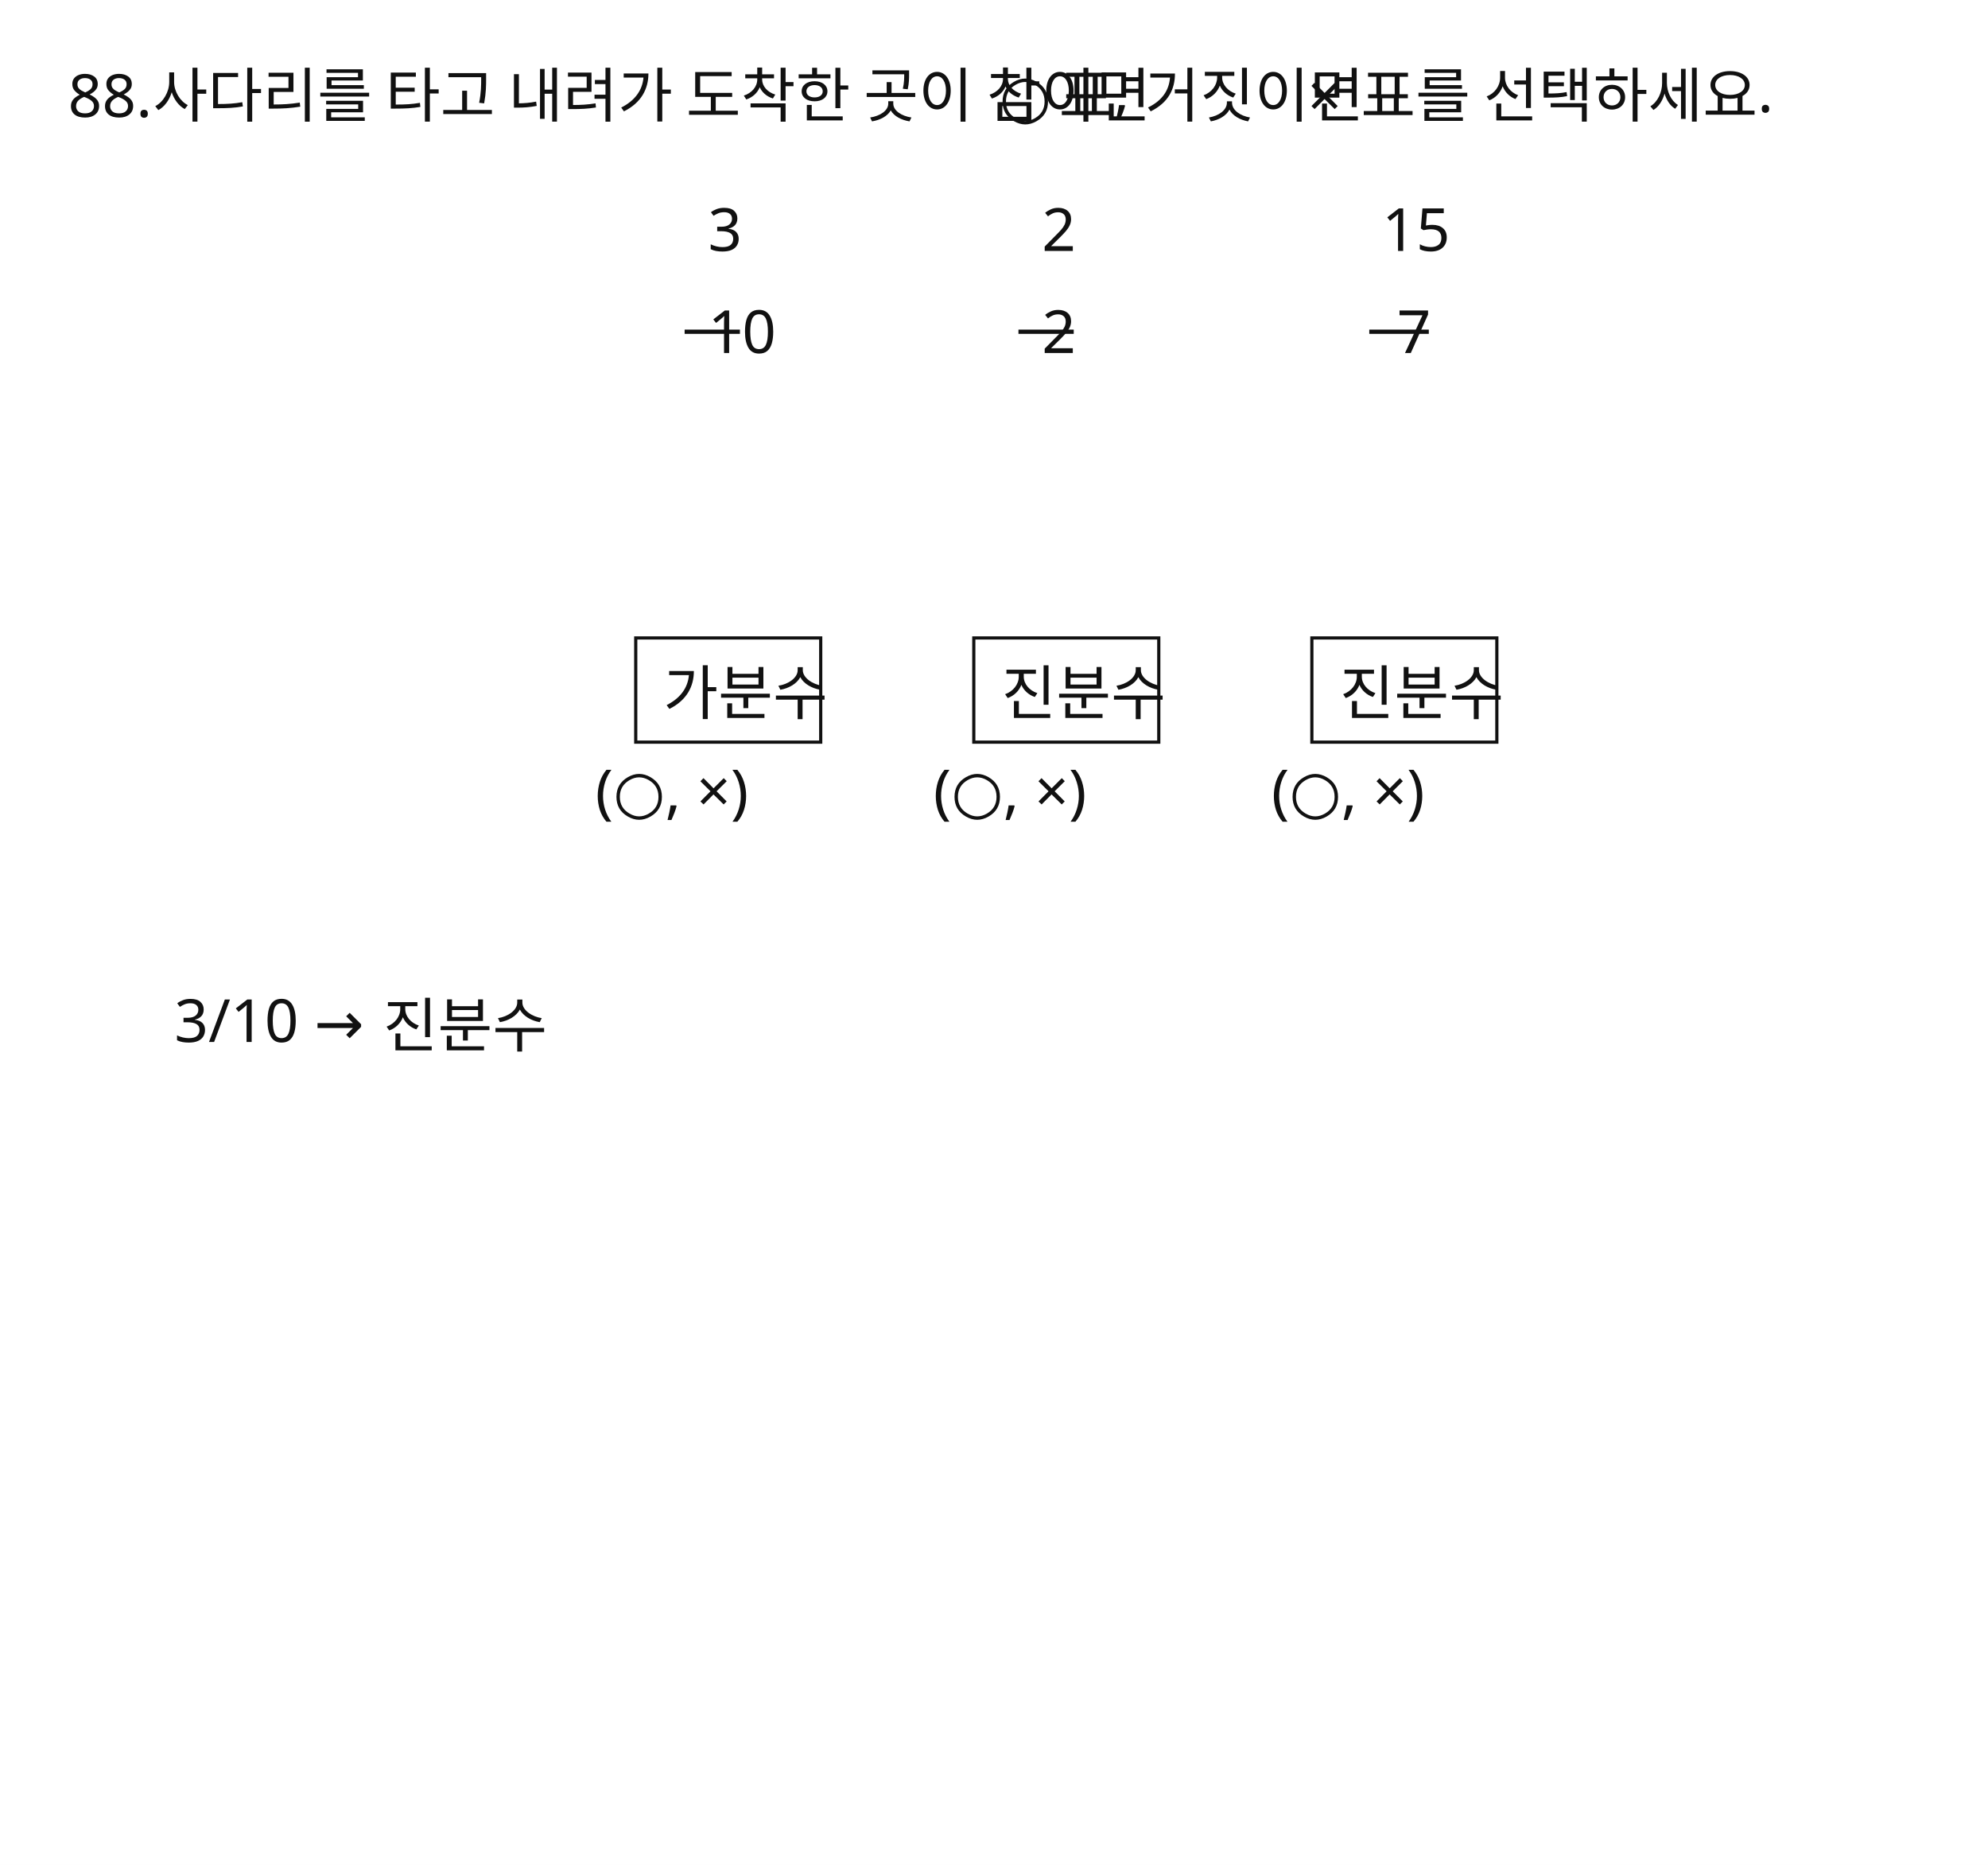
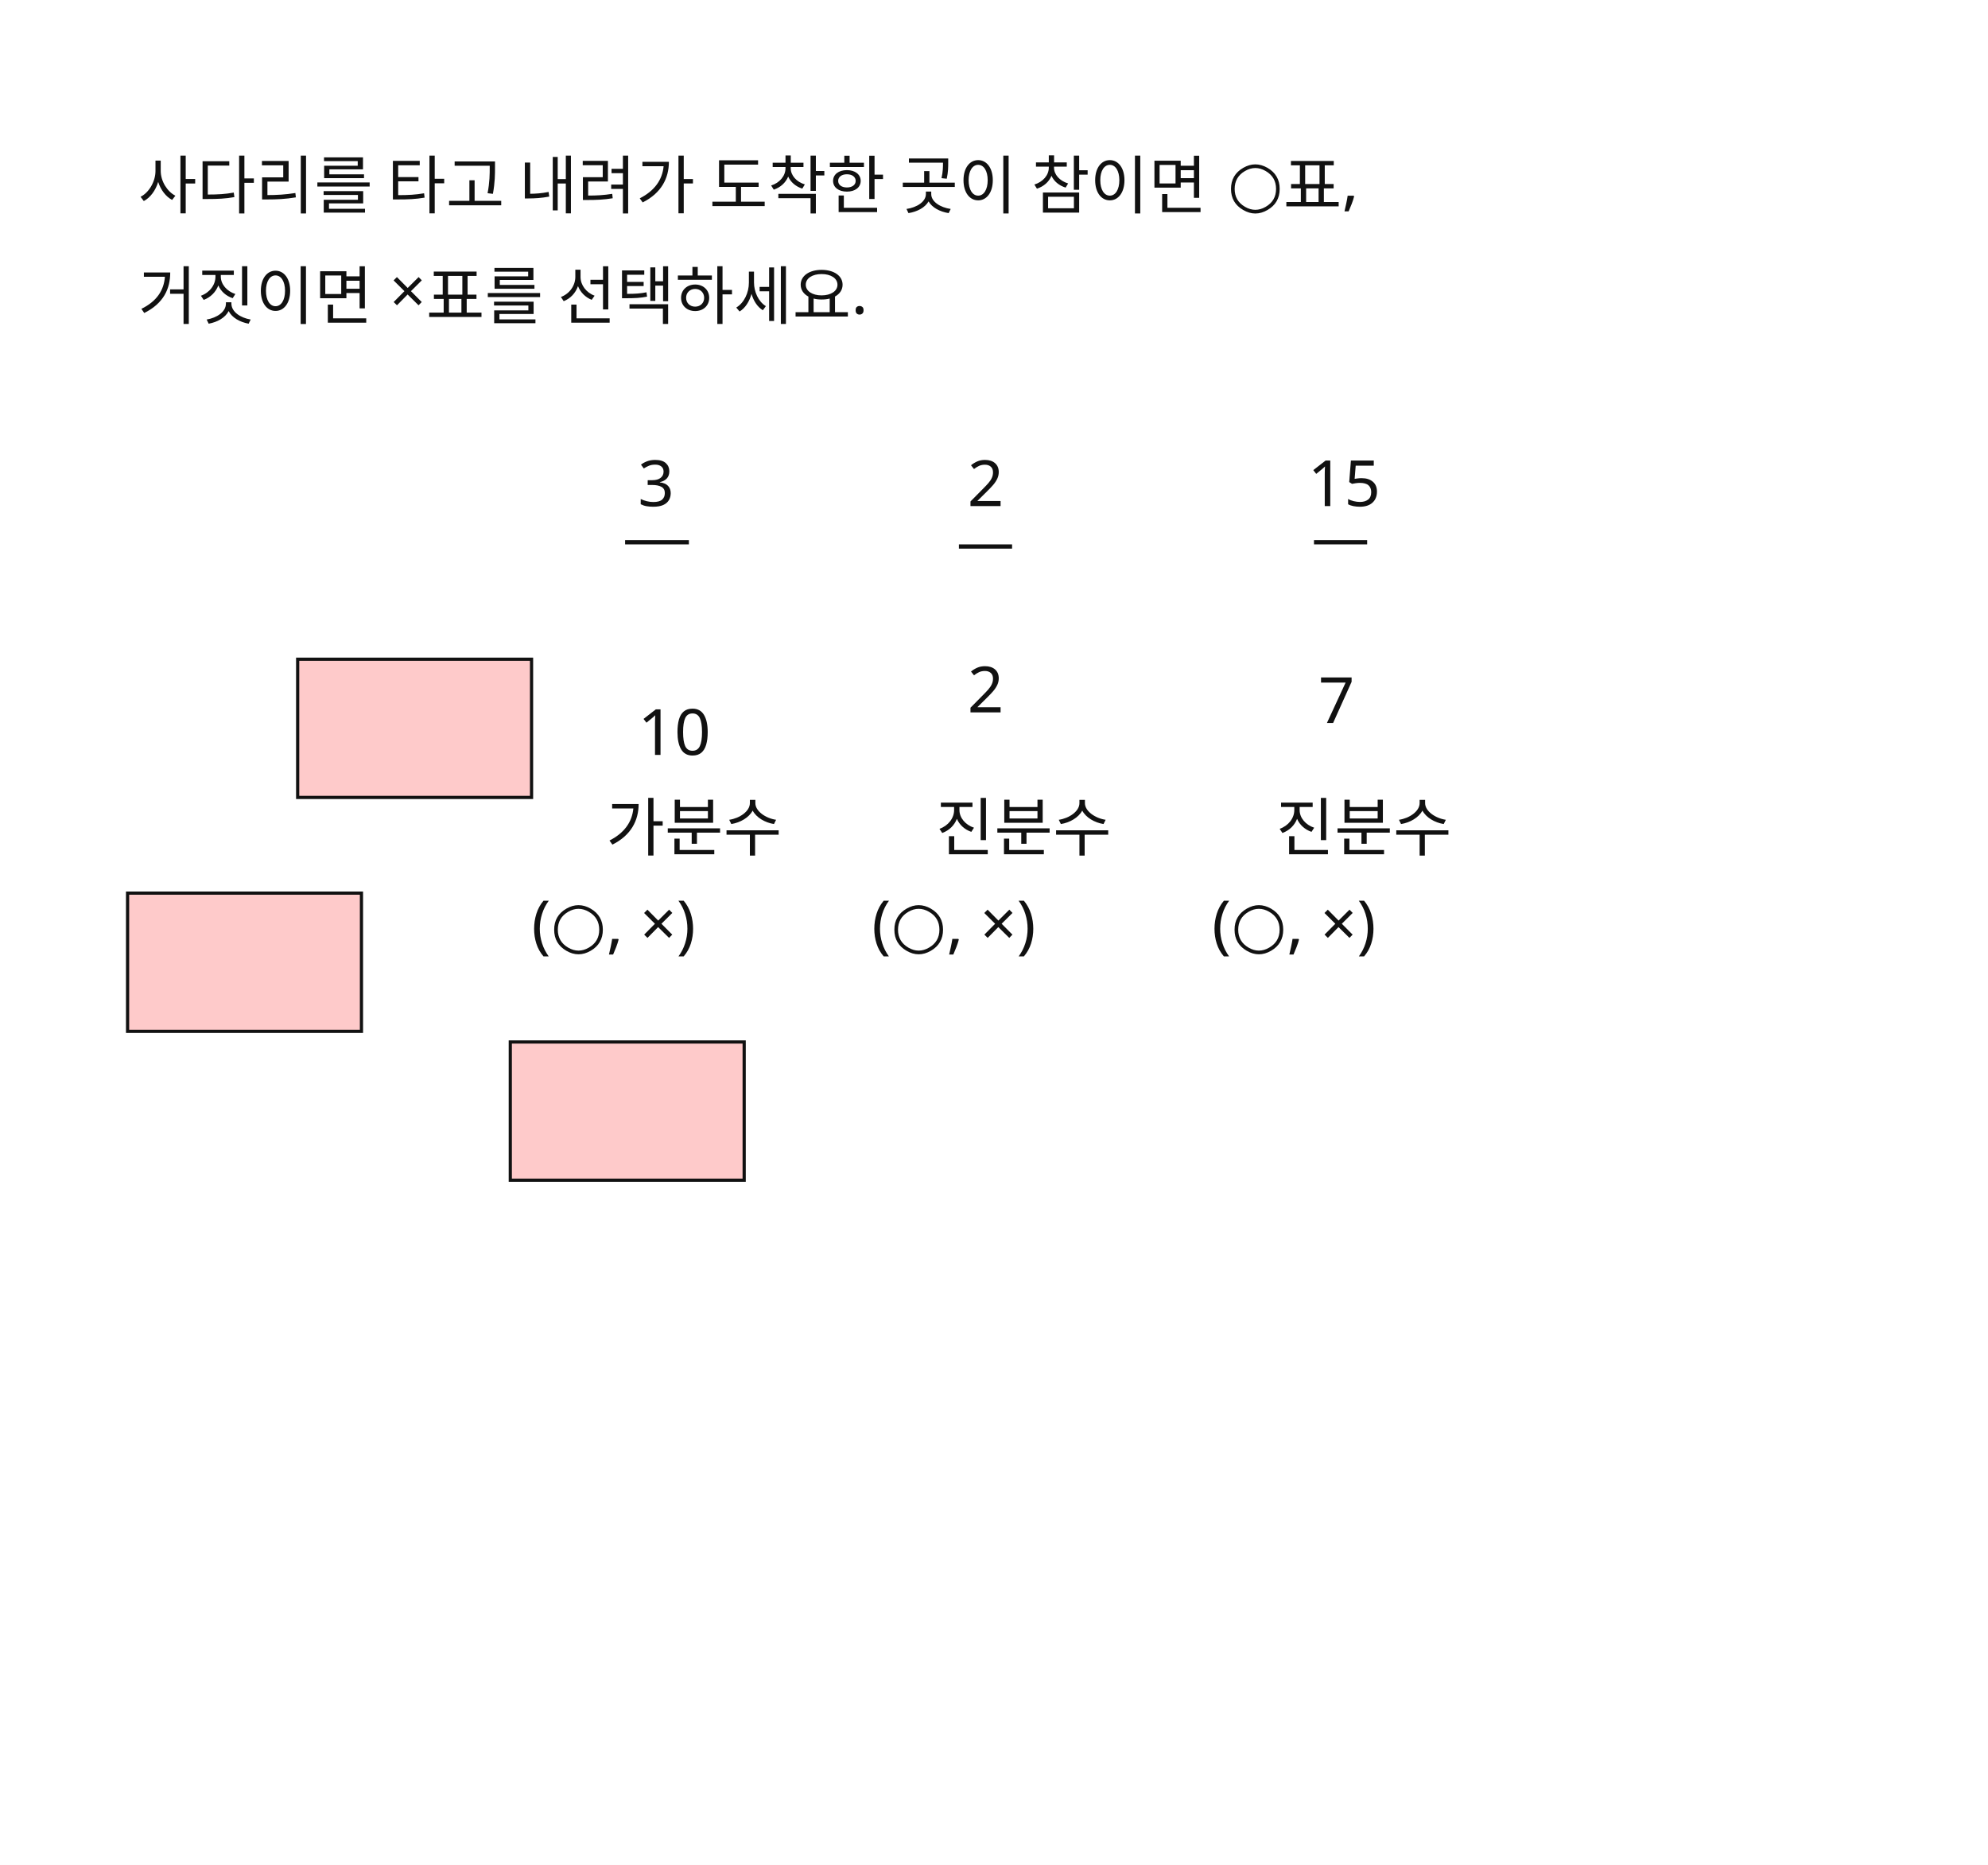
<svg xmlns="http://www.w3.org/2000/svg" width="935" height="877" viewBox="0 0 935 877">
  <rect x="0" y="0" width="935" height="877" fill="#FFFFFF" />
-   <rect id="slot.q16.rect" x="299" y="300" width="87" height="49" fill="#ffffff" stroke="#111111" stroke-width="1.5" />
-   <rect id="slot.q17.rect" x="458" y="300" width="87" height="49" fill="#ffffff" stroke="#111111" stroke-width="1.5" />
-   <rect id="slot.q18.rect" x="617" y="300" width="87" height="49" fill="#ffffff" stroke="#111111" stroke-width="1.5" />
-   <line id="slot.q9.line" x1="322" y1="156" x2="348" y2="156" stroke="#111111" stroke-width="2" />
-   <line id="slot.q12.line" x1="479" y1="156" x2="505" y2="156" stroke="#111111" stroke-width="2" />
-   <line id="slot.q15.line" x1="644" y1="156" x2="672" y2="156" stroke="#111111" stroke-width="2" />
-   <text id="slot.q1.text" x="32" y="55" fill="#111111" font-family="Noto Sans KR, sans-serif" font-size="28">88.</text>
-   <text id="slot.q2.text" x="72" y="55" fill="#111111" font-family="Noto Sans KR, sans-serif" font-size="28">사다리를 타고 내려가 도착한 곳이 참이면</text>
-   <text id="slot.q3.text" x="470" y="55" fill="#111111" font-family="Noto Sans KR, sans-serif" font-size="28">○</text>
-   <text id="slot.q4.text" x="498" y="55" fill="#111111" font-family="Noto Sans KR, sans-serif" font-size="28">표, 거짓이면</text>
-   <text id="slot.q5.text" x="615" y="55" fill="#111111" font-family="Noto Sans KR, sans-serif" font-size="28">×</text>
-   <text id="slot.q6.text" x="640" y="55" fill="#111111" font-family="Noto Sans KR, sans-serif" font-size="28">표를 선택하세요.</text>
-   <text id="slot.q7.text" x="333" y="118" fill="#111111" font-family="Noto Sans KR, sans-serif" font-size="28">3</text>
-   <text id="slot.q8.text" x="333" y="166" fill="#111111" font-family="Noto Sans KR, sans-serif" font-size="28">10</text>
-   <text id="slot.q10.text" x="490" y="118" fill="#111111" font-family="Noto Sans KR, sans-serif" font-size="28">2</text>
-   <text id="slot.q11.text" x="490" y="166" fill="#111111" font-family="Noto Sans KR, sans-serif" font-size="28">2</text>
-   <text id="slot.q13.text" x="650" y="118" fill="#111111" font-family="Noto Sans KR, sans-serif" font-size="28">15</text>
-   <text id="slot.q14.text" x="657" y="166" fill="#111111" font-family="Noto Sans KR, sans-serif" font-size="28">7</text>
-   <text id="slot.q19.text" x="312" y="336" fill="#111111" font-family="Noto Sans KR, sans-serif" font-size="28">가분수</text>
-   <text id="slot.q20.text" x="471" y="336" fill="#111111" font-family="Noto Sans KR, sans-serif" font-size="28">진분수</text>
-   <text id="slot.q21.text" x="630" y="336" fill="#111111" font-family="Noto Sans KR, sans-serif" font-size="28">진분수</text>
-   <text id="slot.q22.text" x="280" y="382" fill="#111111" font-family="Noto Sans KR, sans-serif" font-size="28">(○, ×)</text>
-   <text id="slot.q23.text" x="439" y="382" fill="#111111" font-family="Noto Sans KR, sans-serif" font-size="28">(○, ×)</text>
-   <text id="slot.q24.text" x="598" y="382" fill="#111111" font-family="Noto Sans KR, sans-serif" font-size="28">(○, ×)</text>
-   <text id="slot.q27.text" x="82" y="490" fill="#111111" font-family="Noto Sans KR, sans-serif" font-size="28">3/10 → 진분수</text>
+   <rect id="slot.q16.rect" x="140" y="310" width="110" height="65" fill="#fecaca" stroke="#111111" stroke-width="1.5" />
+   <rect id="slot.q16.copy29.rect" x="60" y="420" width="110" height="65" fill="#fecaca" stroke="#111111" stroke-width="1.5" />
+   <rect id="slot.q16.copy30.rect" x="240" y="490" width="110" height="65" fill="#fecaca" stroke="#111111" stroke-width="1.5" />
+   <line id="slot.q9.line" x1="294" y1="255" x2="324" y2="255" stroke="#111111" stroke-width="2" />
+   <line id="slot.q12.line" x1="451" y1="257" x2="476" y2="257" stroke="#111111" stroke-width="2" />
+   <line id="slot.q15.line" x1="618" y1="255" x2="643" y2="255" stroke="#111111" stroke-width="2" />
+   <text id="slot.q2.text" x="65" y="98" fill="#111111" font-family="Noto Sans KR, sans-serif" font-size="30">사다리를 타고 내려가 도착한 곳이 참이면 ○표,</text>
+   <text id="slot.q7.text" x="300" y="238" fill="#111111" font-family="Noto Sans KR, sans-serif" font-size="30">3</text>
+   <text id="slot.q8.text" x="300" y="355" fill="#111111" font-family="Noto Sans KR, sans-serif" font-size="30">10</text>
+   <text id="slot.q10.text" x="455" y="238" fill="#111111" font-family="Noto Sans KR, sans-serif" font-size="30">2</text>
+   <text id="slot.q11.text" x="455" y="335" fill="#111111" font-family="Noto Sans KR, sans-serif" font-size="30">2</text>
+   <text id="slot.q13.text" x="615" y="238" fill="#111111" font-family="Noto Sans KR, sans-serif" font-size="30">15</text>
+   <text id="slot.q14.text" x="620" y="340" fill="#111111" font-family="Noto Sans KR, sans-serif" font-size="30">7</text>
+   <text id="slot.q19.text" x="285" y="400" fill="#111111" font-family="Noto Sans KR, sans-serif" font-size="30">가분수</text>
+   <text id="slot.q20.text" x="440" y="400" fill="#111111" font-family="Noto Sans KR, sans-serif" font-size="30">진분수</text>
+   <text id="slot.q21.text" x="600" y="400" fill="#111111" font-family="Noto Sans KR, sans-serif" font-size="30">진분수</text>
+   <text id="slot.q22.text" x="250" y="445" fill="#111111" font-family="Noto Sans KR, sans-serif" font-size="30">(○, ×)</text>
+   <text id="slot.q23.text" x="410" y="445" fill="#111111" font-family="Noto Sans KR, sans-serif" font-size="30">(○, ×)</text>
+   <text id="slot.q24.text" x="570" y="445" fill="#111111" font-family="Noto Sans KR, sans-serif" font-size="30">(○, ×)</text>
+   <text id="slot.q2.copy28.text" x="65" y="150" fill="#111111" font-family="Noto Sans KR, sans-serif" font-size="30">거짓이면 ×표를 선택하세요.</text>
</svg>
